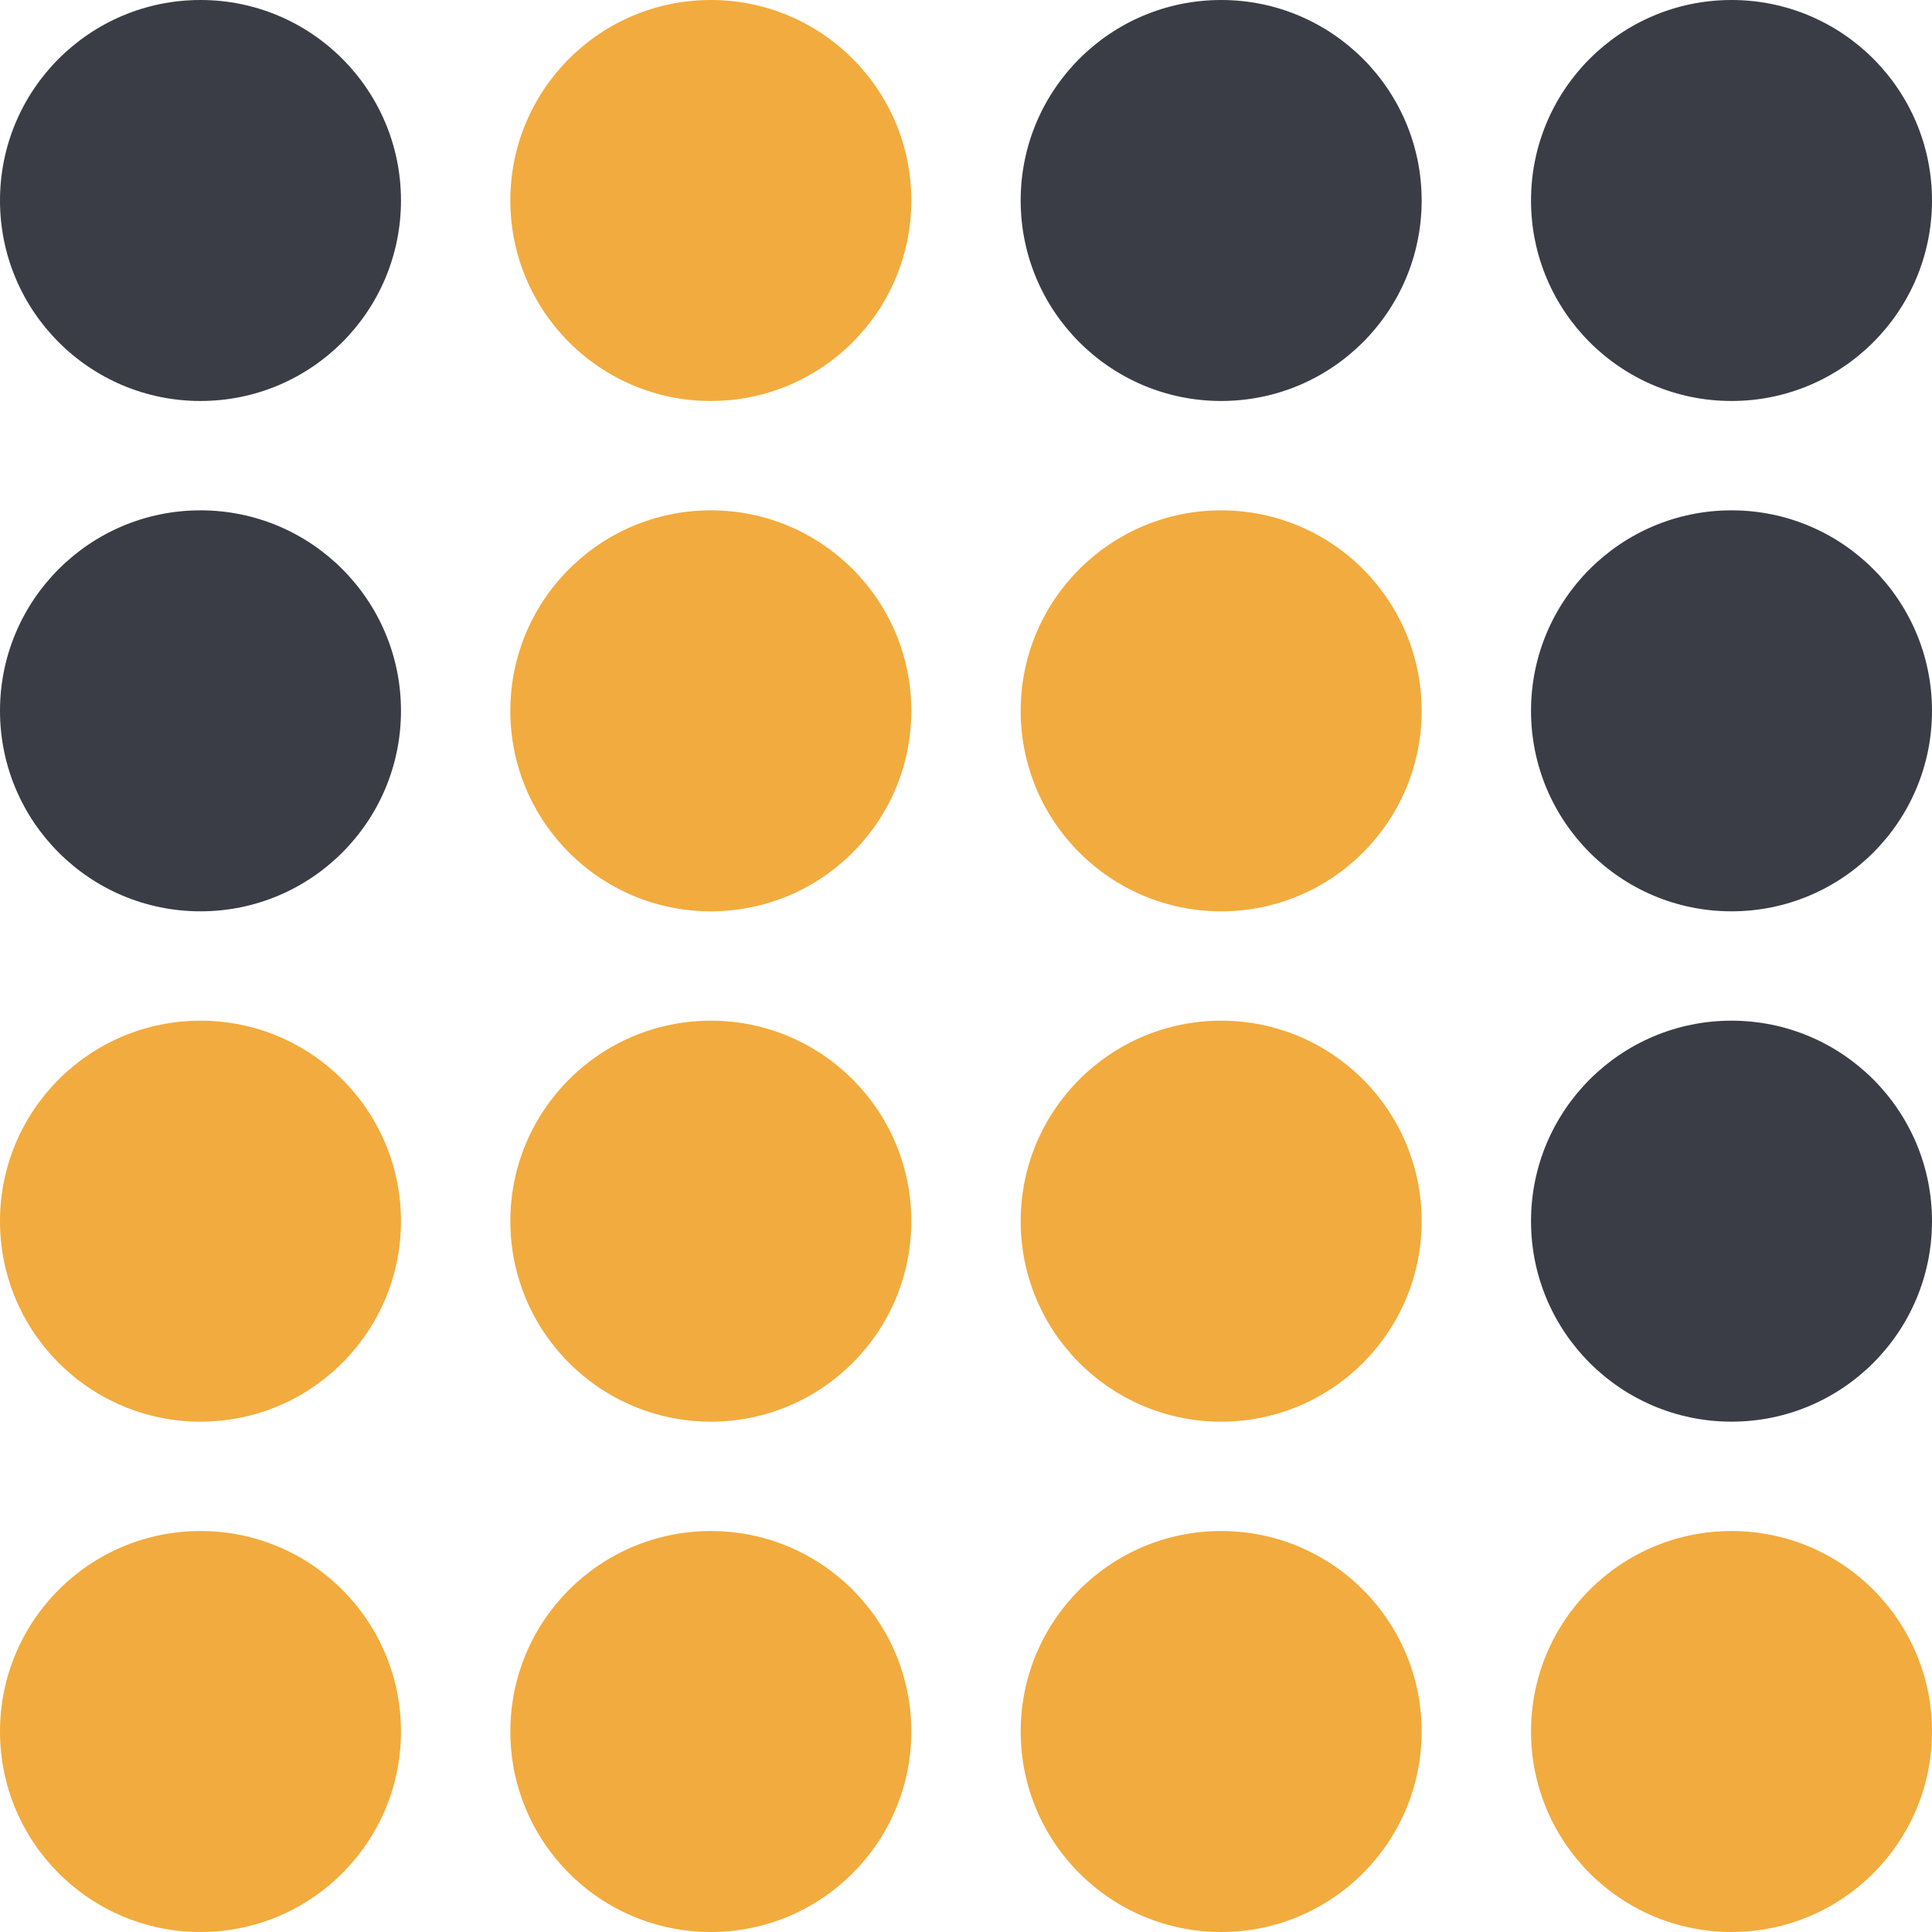
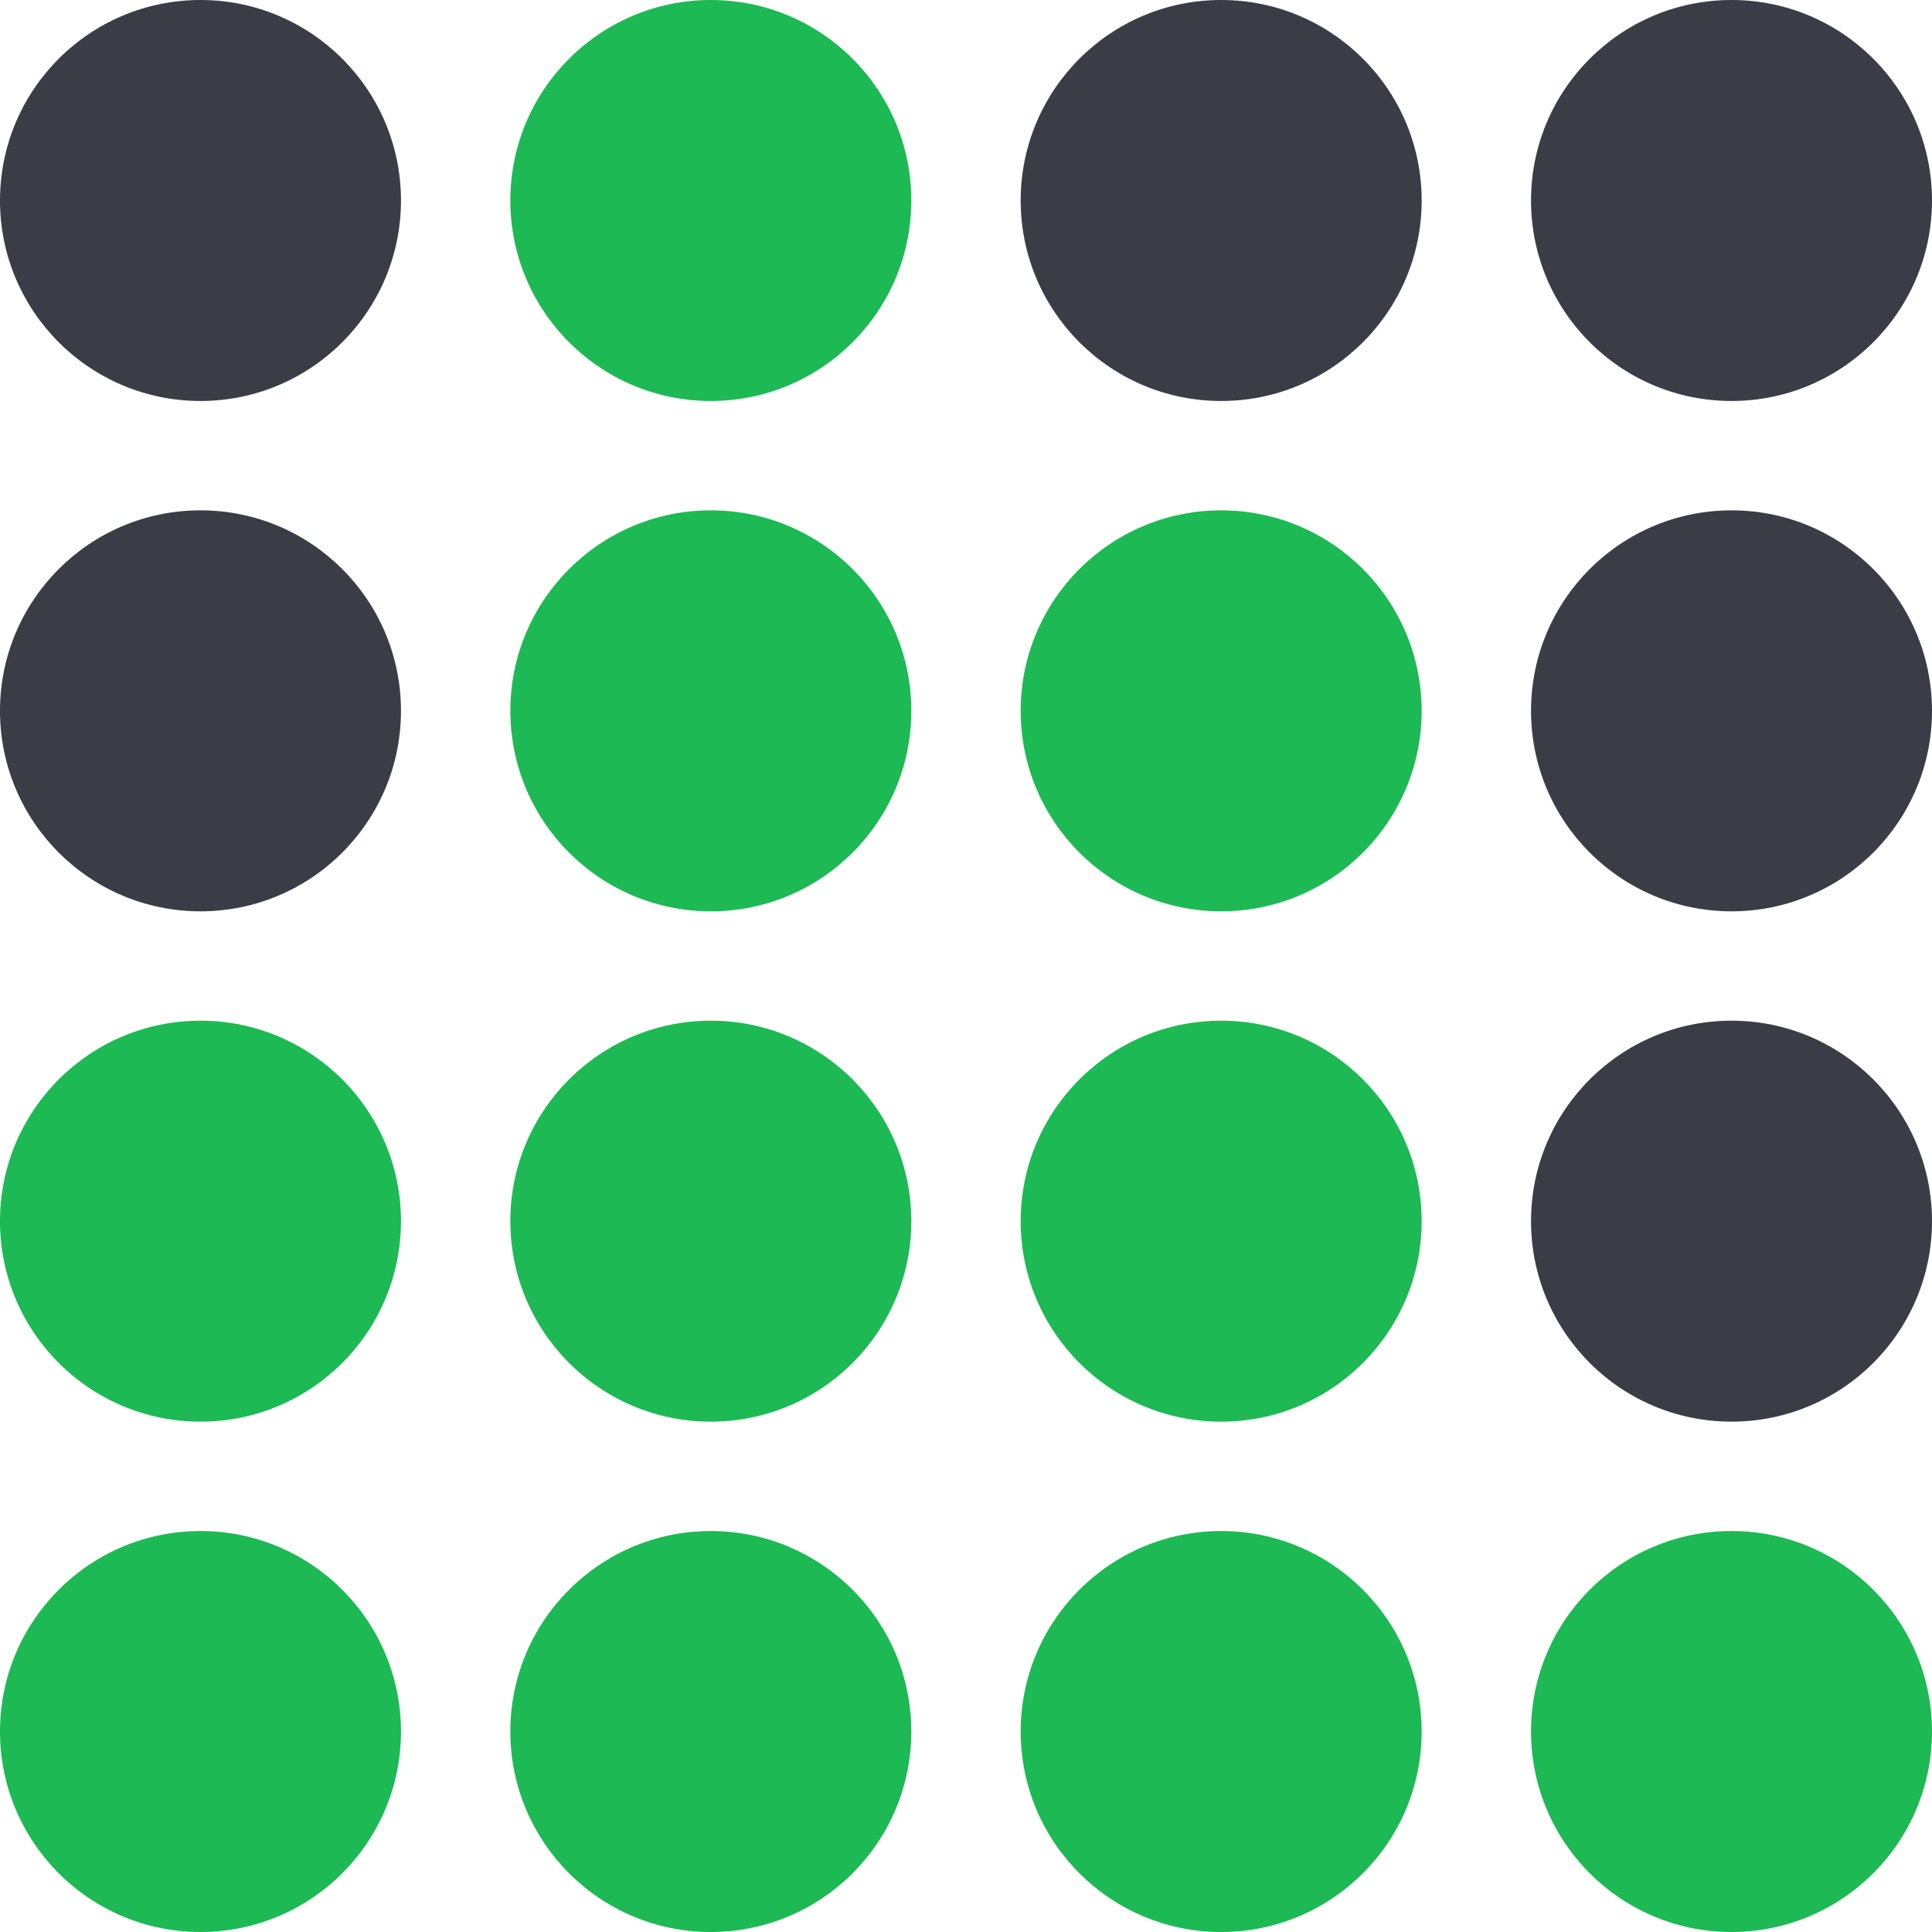
<svg xmlns="http://www.w3.org/2000/svg" viewBox="2.75 2.75 26.5 26.5">
  <circle cx="5.5" cy="5.5" r="2.75" fill="#3A3D46" />
  <circle cx="5.5" cy="12.5" r="2.75" fill="#3A3D46" />
-   <circle cx="5.5" cy="19.5" r="2.75" fill="#F2AB3E" />
-   <circle cx="5.5" cy="26.5" r="2.75" fill="#F2AB3E" />
-   <circle cx="12.5" cy="5.5" r="2.75" fill="#F2AB3E" />
-   <circle cx="12.5" cy="12.5" r="2.75" fill="#F2AB3E" />
-   <circle cx="12.5" cy="19.5" r="2.75" fill="#F2AB3E" />
-   <circle cx="12.5" cy="26.5" r="2.75" fill="#F2AB3E" />
+   <circle cx="5.5" cy="19.5" r="2.75" fill="#1DB954" />
+   <circle cx="5.5" cy="26.5" r="2.75" fill="#1DB954" />
+   <circle cx="12.5" cy="5.5" r="2.75" fill="#1DB954" />
+   <circle cx="12.5" cy="12.5" r="2.75" fill="#1DB954" />
+   <circle cx="12.5" cy="19.5" r="2.75" fill="#1DB954" />
+   <circle cx="12.5" cy="26.5" r="2.75" fill="#1DB954" />
  <circle cx="19.5" cy="5.5" r="2.75" fill="#3A3D46" />
-   <circle cx="19.5" cy="12.5" r="2.75" fill="#F2AB3E" />
-   <circle cx="19.5" cy="19.5" r="2.75" fill="#F2AB3E" />
-   <circle cx="19.5" cy="26.5" r="2.75" fill="#F2AB3E" />
+   <circle cx="19.5" cy="12.5" r="2.75" fill="#1DB954" />
+   <circle cx="19.5" cy="19.5" r="2.75" fill="#1DB954" />
+   <circle cx="19.5" cy="26.5" r="2.75" fill="#1DB954" />
  <circle cx="26.5" cy="5.5" r="2.75" fill="#3A3D46" />
  <circle cx="26.5" cy="12.5" r="2.75" fill="#3A3D46" />
  <circle cx="26.5" cy="19.5" r="2.75" fill="#3A3D46" />
-   <circle cx="26.5" cy="26.5" r="2.75" fill="#F2AB3E" />
+   <circle cx="26.5" cy="26.5" r="2.75" fill="#1DB954" />
</svg>
